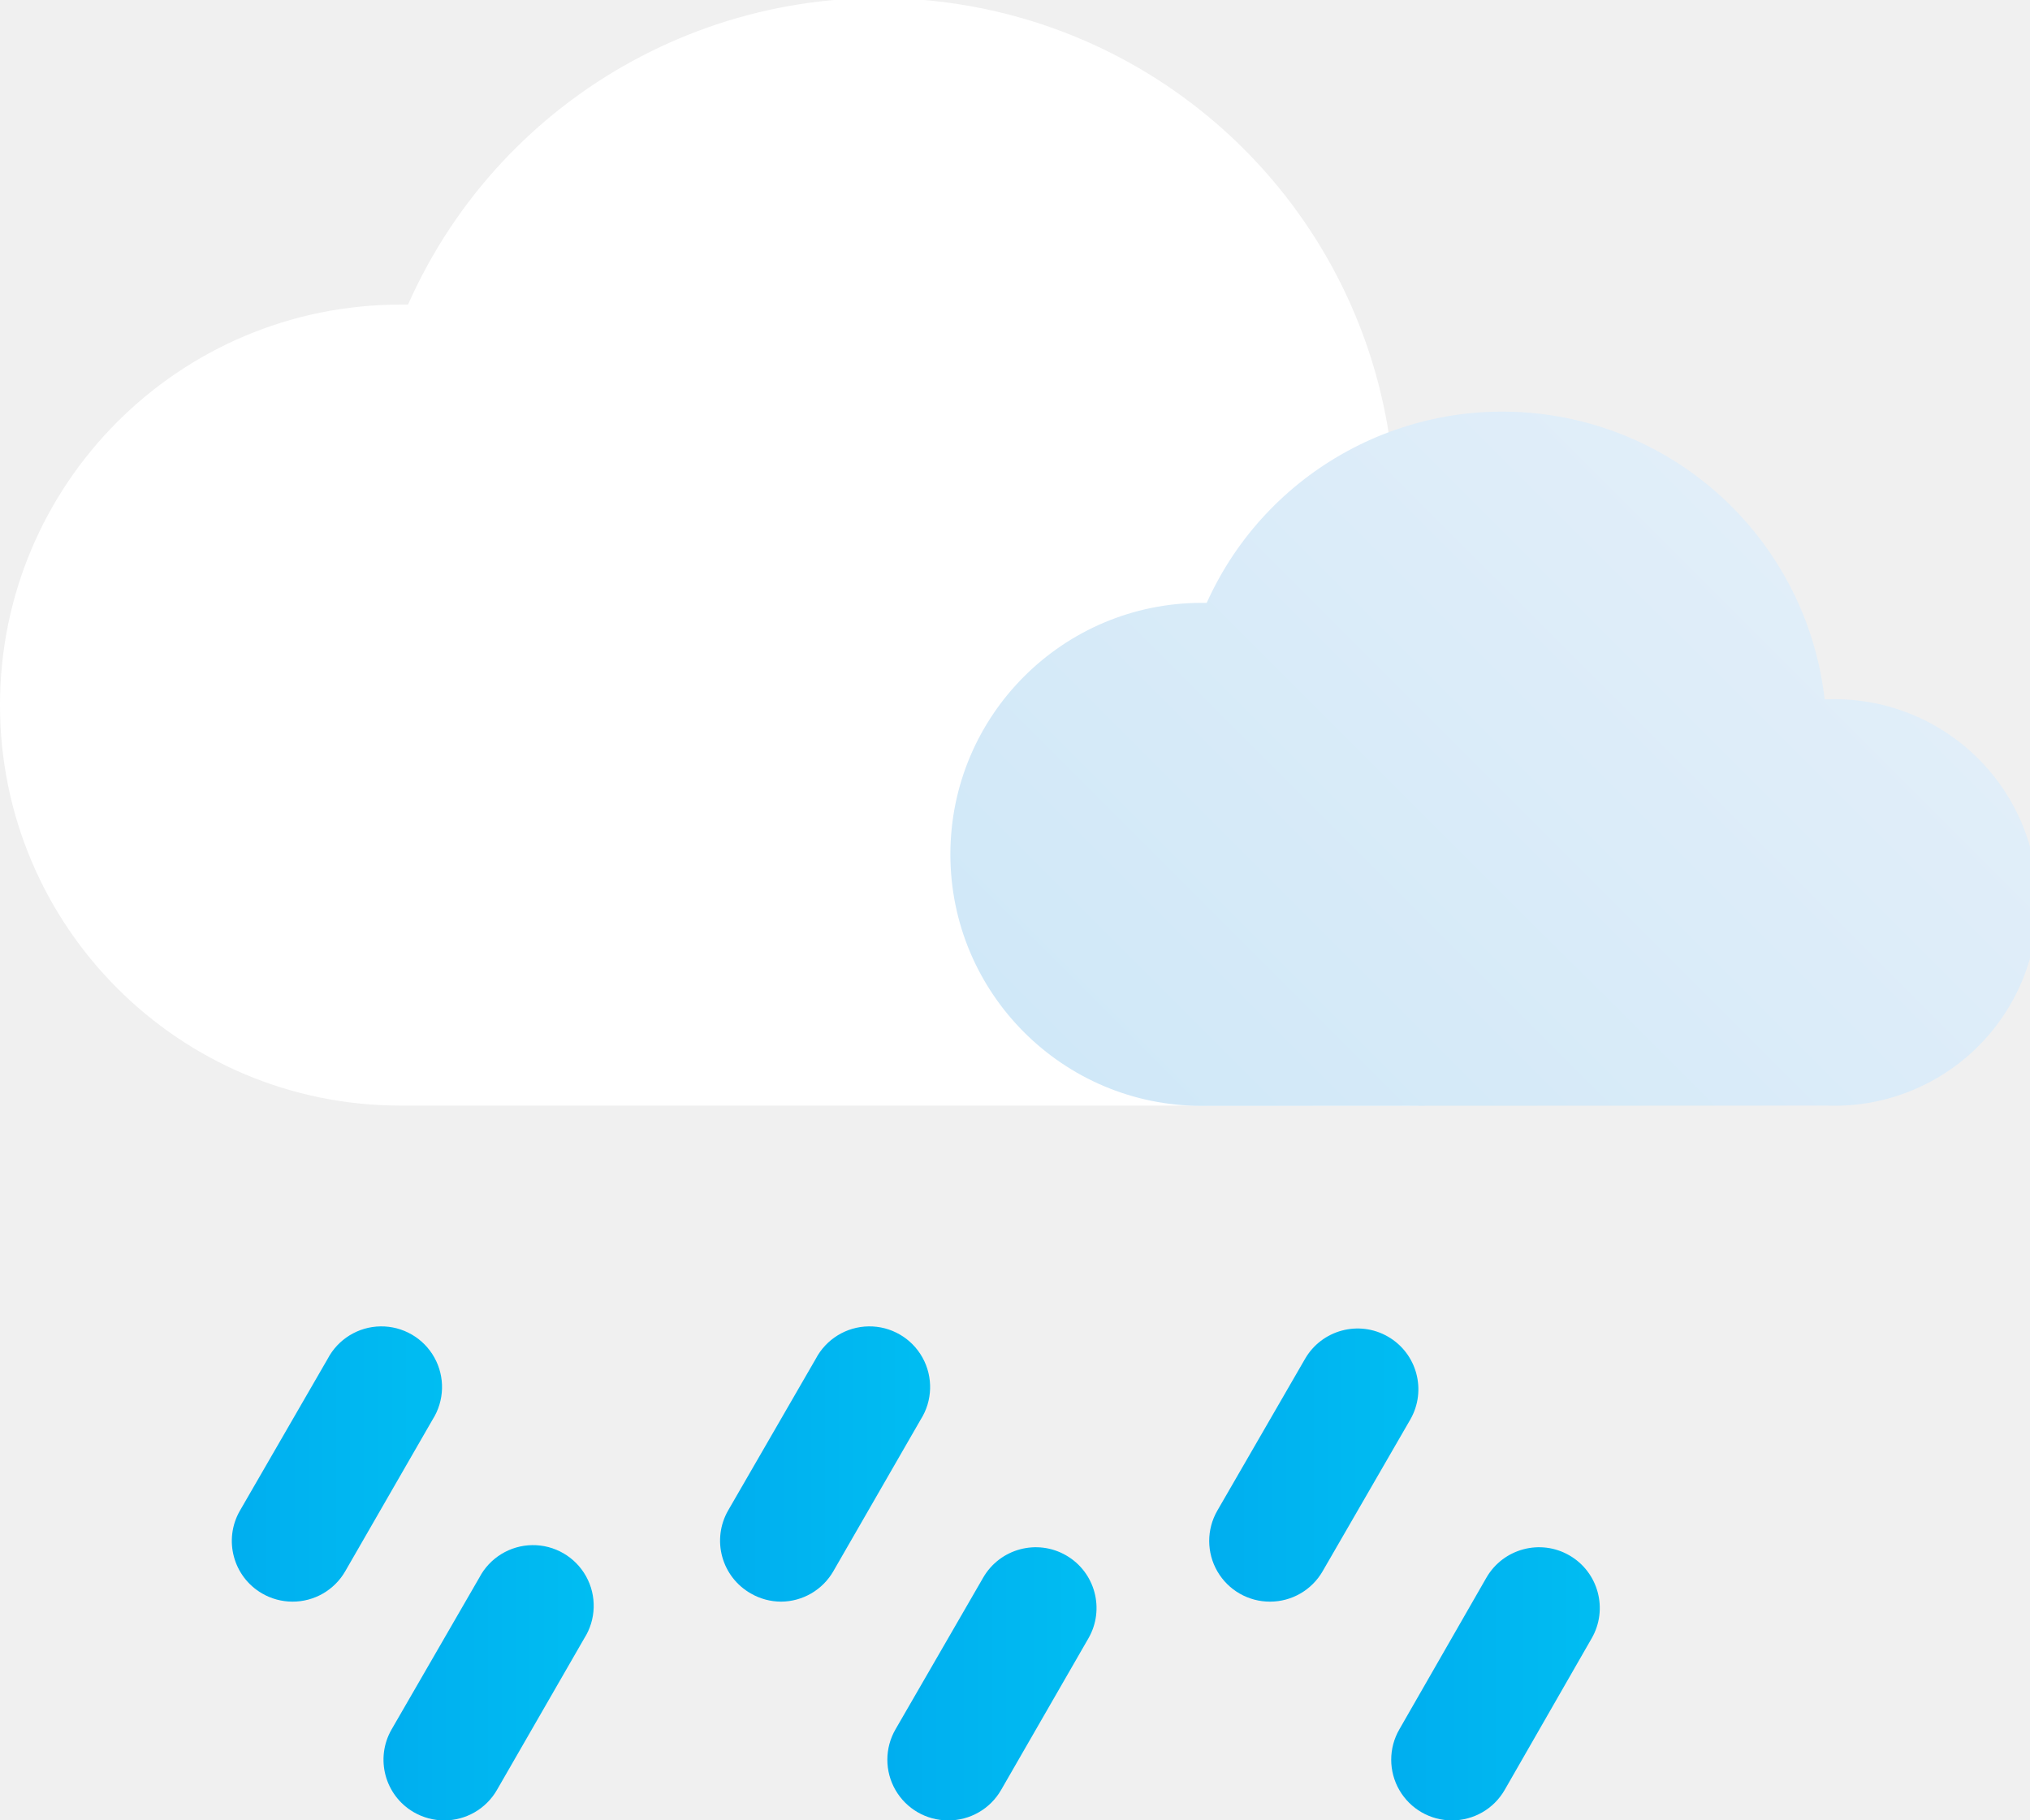
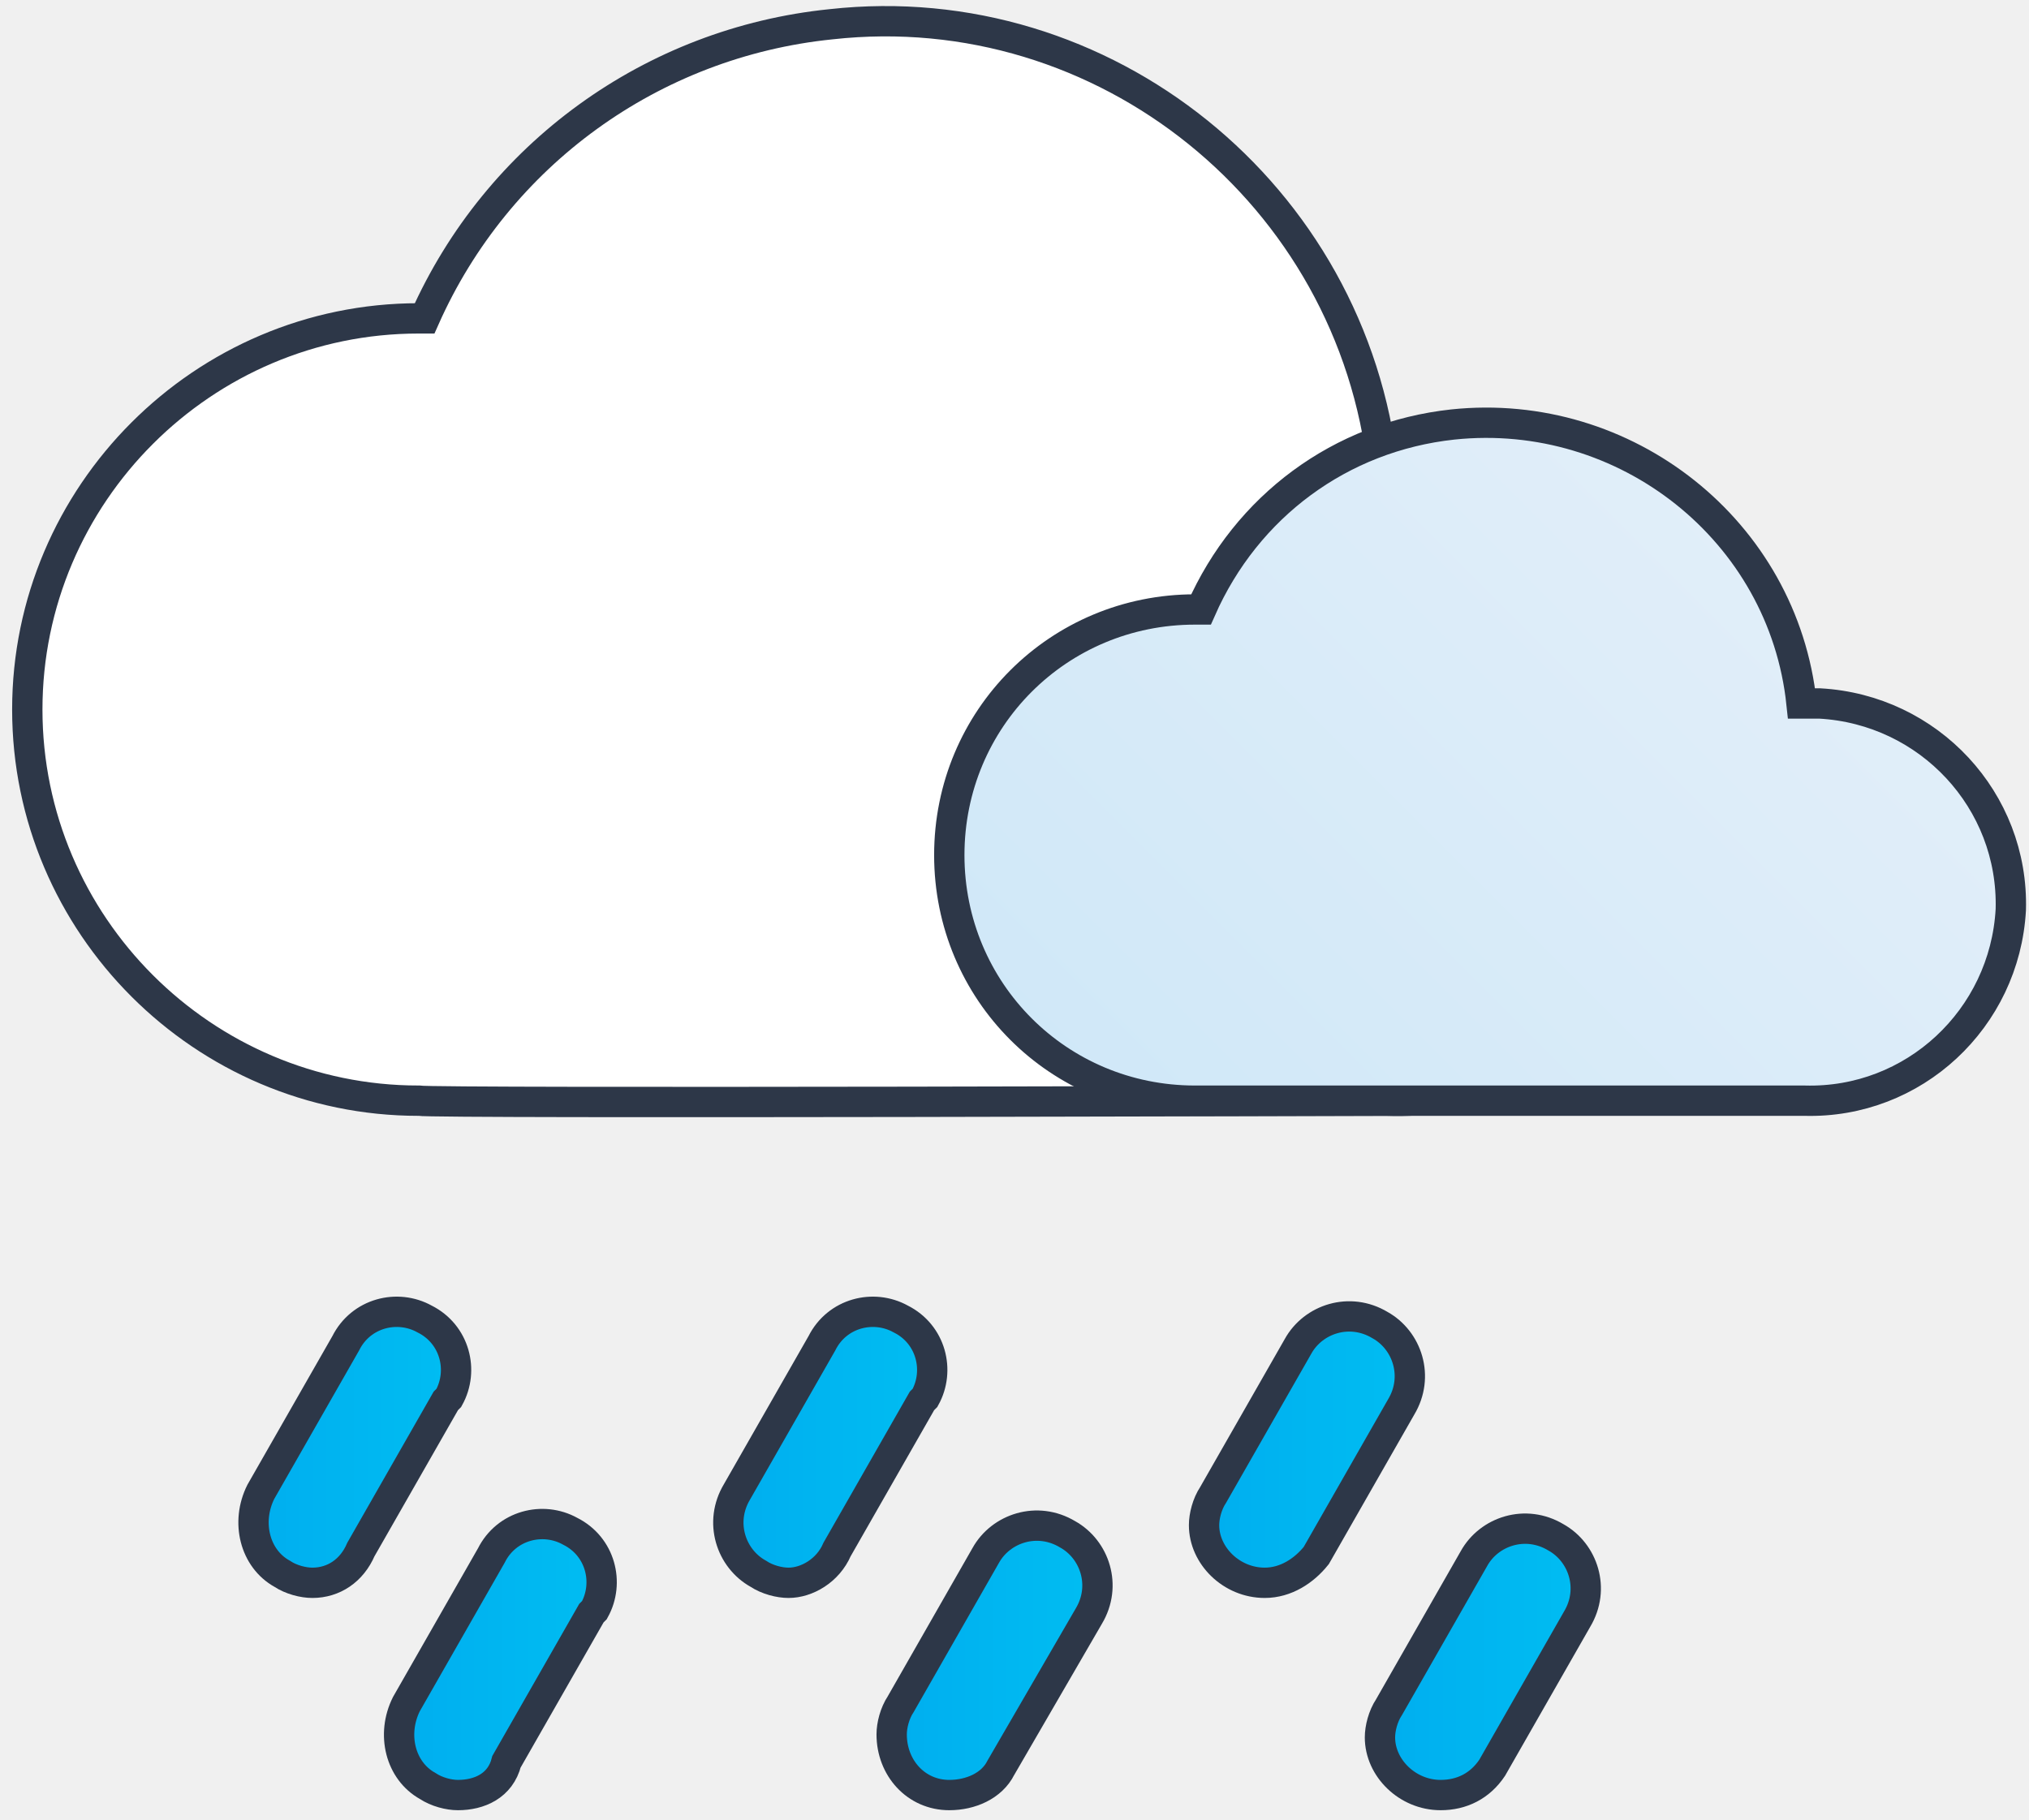
- <svg xmlns="http://www.w3.org/2000/svg" xmlns:xlink="http://www.w3.org/1999/xlink" viewBox="0 0 66.92 59.97">
-   <defs>
-     <style>.cls-1{fill:#fff;}.cls-2{fill:url(#New_Gradient_Swatch_copy_2);}.cls-3{fill:url(#New_Gradient_Swatch_copy);}.cls-4{fill:url(#New_Gradient_Swatch_copy-2);}.cls-5{fill:url(#New_Gradient_Swatch_copy-3);}.cls-6{fill:url(#New_Gradient_Swatch_copy-4);}.cls-7{fill:url(#New_Gradient_Swatch_copy-5);}.cls-8{fill:url(#New_Gradient_Swatch_copy-6);}</style>
-     <linearGradient id="New_Gradient_Swatch_copy_2" x1="38.75" y1="39" x2="59.07" y2="18.67" gradientUnits="userSpaceOnUse">
-       <stop offset="0" stop-color="#d0e8f8" />
-       <stop offset="1" stop-color="#e1eef9" />
-     </linearGradient>
-     <linearGradient id="New_Gradient_Swatch_copy" x1="7.64" y1="48.29" x2="14.53" y2="48.29" gradientUnits="userSpaceOnUse">
-       <stop offset="0" stop-color="#00aeef" />
-       <stop offset="1" stop-color="#00bdf2" />
-     </linearGradient>
-     <linearGradient id="New_Gradient_Swatch_copy-2" x1="23.76" y1="48.29" x2="30.64" y2="48.29" xlink:href="#New_Gradient_Swatch_copy" />
-     <linearGradient id="New_Gradient_Swatch_copy-3" x1="39.87" y1="48.29" x2="46.75" y2="48.29" xlink:href="#New_Gradient_Swatch_copy" />
-     <linearGradient id="New_Gradient_Swatch_copy-4" x1="12.64" y1="55.47" x2="19.53" y2="55.47" xlink:href="#New_Gradient_Swatch_copy" />
-     <linearGradient id="New_Gradient_Swatch_copy-5" x1="29.26" y1="55.47" x2="36.14" y2="55.47" xlink:href="#New_Gradient_Swatch_copy" />
-     <linearGradient id="New_Gradient_Swatch_copy-6" x1="45.87" y1="55.47" x2="52.75" y2="55.47" xlink:href="#New_Gradient_Swatch_copy" />
-   </defs>
-   <g id="Lager_2" data-name="Lager 2">
+ <svg xmlns="http://www.w3.org/2000/svg" version="1.1" id="Lager_1" x="0px" y="0px" viewBox="0 0 66.9 60" style="enable-background:new 0 0 66.9 60;" xml:space="preserve">
+   <style type="text/css">
+ 	.st0{fill:#FFFFFF;stroke:#2D3748;stroke-miterlimit:10;}
+ 	.st1{fill:url(#SVGID_1_);stroke:#2D3748;stroke-miterlimit:10;}
+ 	.st2{fill:url(#SVGID_2_);stroke:#2D3748;stroke-miterlimit:10;}
+ 	.st3{fill:url(#SVGID_3_);stroke:#2D3748;stroke-miterlimit:10;}
+ 	.st4{fill:url(#SVGID_4_);stroke:#2D3748;stroke-miterlimit:10;}
+ 	.st5{fill:url(#SVGID_5_);stroke:#2D3748;stroke-miterlimit:10;}
+ 	.st6{fill:url(#SVGID_6_);stroke:#2D3748;stroke-miterlimit:10;}
+ 	.st7{fill:url(#SVGID_7_);stroke:#2D3748;stroke-miterlimit:10;}
+ </style>
+   <g id="Lager_2_1_">
    <g id="Icons">
      <g id="Drizzle">
-         <path class="cls-1" d="M46,36.44a10.67,10.67,0,1,0,0-21.33h-.11a17,17,0,0,0-32.44-5.07H13.2a13.2,13.2,0,0,0,0,26.4" />
-         <path class="cls-2" d="M60.22,36.44a6.7,6.7,0,1,0,0-13.39h-.07a10.69,10.69,0,0,0-20.37-3.18h-.16a8.29,8.29,0,0,0,0,16.58" />
-         <path class="cls-3" d="M9.64,52.79a2,2,0,0,1-1-.27,2,2,0,0,1-.73-2.73l2.89-5a2,2,0,1,1,3.46,2l-2.88,5A2,2,0,0,1,9.64,52.79Z" />
-         <path class="cls-4" d="M25.75,52.79a2,2,0,0,1-1-.27A2,2,0,0,1,24,49.79l2.89-5a2,2,0,1,1,3.46,2l-2.88,5A2,2,0,0,1,25.75,52.79Z" />
-         <path class="cls-5" d="M41.87,52.79a2,2,0,0,1-1.74-3l2.89-5a2,2,0,1,1,3.47,2l-2.89,5A2,2,0,0,1,41.87,52.79Z" />
-         <path class="cls-6" d="M14.64,60a2,2,0,0,1-1-.27A2,2,0,0,1,12.91,57l2.89-5a2,2,0,1,1,3.46,2l-2.88,5A2,2,0,0,1,14.64,60Z" />
-         <path class="cls-7" d="M31.25,60a2,2,0,0,1-1.73-3l2.89-5a2,2,0,1,1,3.47,2L33,59A2,2,0,0,1,31.25,60Z" />
-         <path class="cls-8" d="M47.87,60a2,2,0,0,1-1.74-3L49,52a2,2,0,1,1,3.47,2L49.6,59A2,2,0,0,1,47.87,60Z" />
+         <path class="st0" d="M45.7,36.3c5.7,0.2,10.5-4.3,10.7-10.1c0.2-5.7-4.3-10.5-10.1-10.7c-0.2,0-0.4,0-0.6,0h-0.1     c-1-9.1-9.2-15.7-18.2-14.7c-5.9,0.6-11,4.3-13.4,9.7h-0.2c-7.1,0-12.9,5.8-12.9,12.9s5.8,12.9,12.9,12.9     C14.3,36.4,45.7,36.3,45.7,36.3z" />
+         <linearGradient id="SVGID_1_" gradientUnits="userSpaceOnUse" x1="38.68" y1="23.161" x2="58.48" y2="42.971" gradientTransform="matrix(1 0 0 -1 0 62)">
+           <stop offset="0" style="stop-color:#D0E8F8" />
+           <stop offset="1" style="stop-color:#E1EEF9" />
+         </linearGradient>
+         <path class="st1" d="M59.5,36.3c3.6,0.1,6.6-2.7,6.8-6.3c0.1-3.6-2.7-6.6-6.3-6.8c-0.2,0-0.3,0-0.5,0h-0.1     c-0.6-5.7-5.8-9.8-11.5-9.2c-3.7,0.4-6.8,2.7-8.3,6.1h-0.2c-4.5,0-8.1,3.6-8.1,8.1c0,4.5,3.6,8.1,8.1,8.1L59.5,36.3z" />
+         <linearGradient id="SVGID_2_" gradientUnits="userSpaceOnUse" x1="8.305" y1="14.214" x2="15.019" y2="14.214" gradientTransform="matrix(1 0 0 -1 0 62)">
+           <stop offset="0" style="stop-color:#00AEEF" />
+           <stop offset="1" style="stop-color:#00BDF2" />
+         </linearGradient>
+         <path class="st2" d="M10.3,52.2c-0.3,0-0.7-0.1-1-0.3c-0.9-0.5-1.2-1.7-0.7-2.7l2.8-4.9c0.5-1,1.7-1.3,2.6-0.8     c1,0.5,1.3,1.7,0.8,2.6c0,0-0.1,0.1-0.1,0.1l-2.8,4.9C11.6,51.8,11,52.2,10.3,52.2z" />
+         <linearGradient id="SVGID_3_" gradientUnits="userSpaceOnUse" x1="24.011" y1="14.214" x2="30.715" y2="14.214" gradientTransform="matrix(1 0 0 -1 0 62)">
+           <stop offset="0" style="stop-color:#00AEEF" />
+           <stop offset="1" style="stop-color:#00BDF2" />
+         </linearGradient>
+         <path class="st3" d="M26,52.2c-0.3,0-0.7-0.1-1-0.3c-0.9-0.5-1.3-1.7-0.7-2.7c0,0,0,0,0,0l2.8-4.9c0.5-1,1.7-1.3,2.6-0.8     c1,0.5,1.3,1.7,0.8,2.6c0,0-0.1,0.1-0.1,0.1l-2.8,4.9C27.3,51.8,26.6,52.2,26,52.2z" />
+         <linearGradient id="SVGID_4_" gradientUnits="userSpaceOnUse" x1="39.709" y1="14.18" x2="46.414" y2="14.18" gradientTransform="matrix(1 0 0 -1 0 62)">
+           <stop offset="0" style="stop-color:#00AEEF" />
+           <stop offset="1" style="stop-color:#00BDF2" />
+         </linearGradient>
+         <path class="st4" d="M41.7,52.2c-1.1,0-2-0.9-2-1.9c0-0.3,0.1-0.7,0.3-1l2.8-4.9c0.5-0.9,1.7-1.3,2.7-0.7     c0.9,0.5,1.3,1.7,0.7,2.7l0,0l-2.8,4.9C43,51.8,42.4,52.2,41.7,52.2z" />
+         <linearGradient id="SVGID_5_" gradientUnits="userSpaceOnUse" x1="13.177" y1="7.188" x2="19.891" y2="7.188" gradientTransform="matrix(1 0 0 -1 0 62)">
+           <stop offset="0" style="stop-color:#00AEEF" />
+           <stop offset="1" style="stop-color:#00BDF2" />
+         </linearGradient>
+         <path class="st5" d="M15.1,59.2c-0.3,0-0.7-0.1-1-0.3c-0.9-0.5-1.2-1.7-0.7-2.7l2.8-4.9c0.5-1,1.7-1.3,2.6-0.8     c1,0.5,1.3,1.7,0.8,2.6c0,0-0.1,0.1-0.1,0.1l-2.8,4.9C16.5,58.9,15.8,59.2,15.1,59.2z" />
+         <linearGradient id="SVGID_6_" gradientUnits="userSpaceOnUse" x1="29.371" y1="7.154" x2="36.075" y2="7.154" gradientTransform="matrix(1 0 0 -1 0 62)">
+           <stop offset="0" style="stop-color:#00AEEF" />
+           <stop offset="1" style="stop-color:#00BDF2" />
+         </linearGradient>
+         <path class="st6" d="M31.3,59.2c-1.1,0-1.9-0.9-1.9-2c0-0.3,0.1-0.7,0.3-1l2.8-4.9c0.5-0.9,1.7-1.3,2.7-0.7     c0.9,0.5,1.3,1.7,0.7,2.7l0,0L33,58.3C32.7,58.9,32,59.2,31.3,59.2z" />
+         <linearGradient id="SVGID_7_" gradientUnits="userSpaceOnUse" x1="45.556" y1="7.154" x2="52.256" y2="7.154" gradientTransform="matrix(1 0 0 -1 0 62)">
+           <stop offset="0" style="stop-color:#00AEEF" />
+           <stop offset="1" style="stop-color:#00BDF2" />
+         </linearGradient>
+         <path class="st7" d="M47.5,59.2c-1.1,0-2-0.9-2-1.9c0-0.3,0.1-0.7,0.3-1l2.8-4.9c0.5-0.9,1.7-1.3,2.7-0.7     c0.9,0.5,1.3,1.7,0.7,2.7l0,0l-2.8,4.9C48.8,58.9,48.2,59.2,47.5,59.2z" />
      </g>
    </g>
  </g>
</svg>
